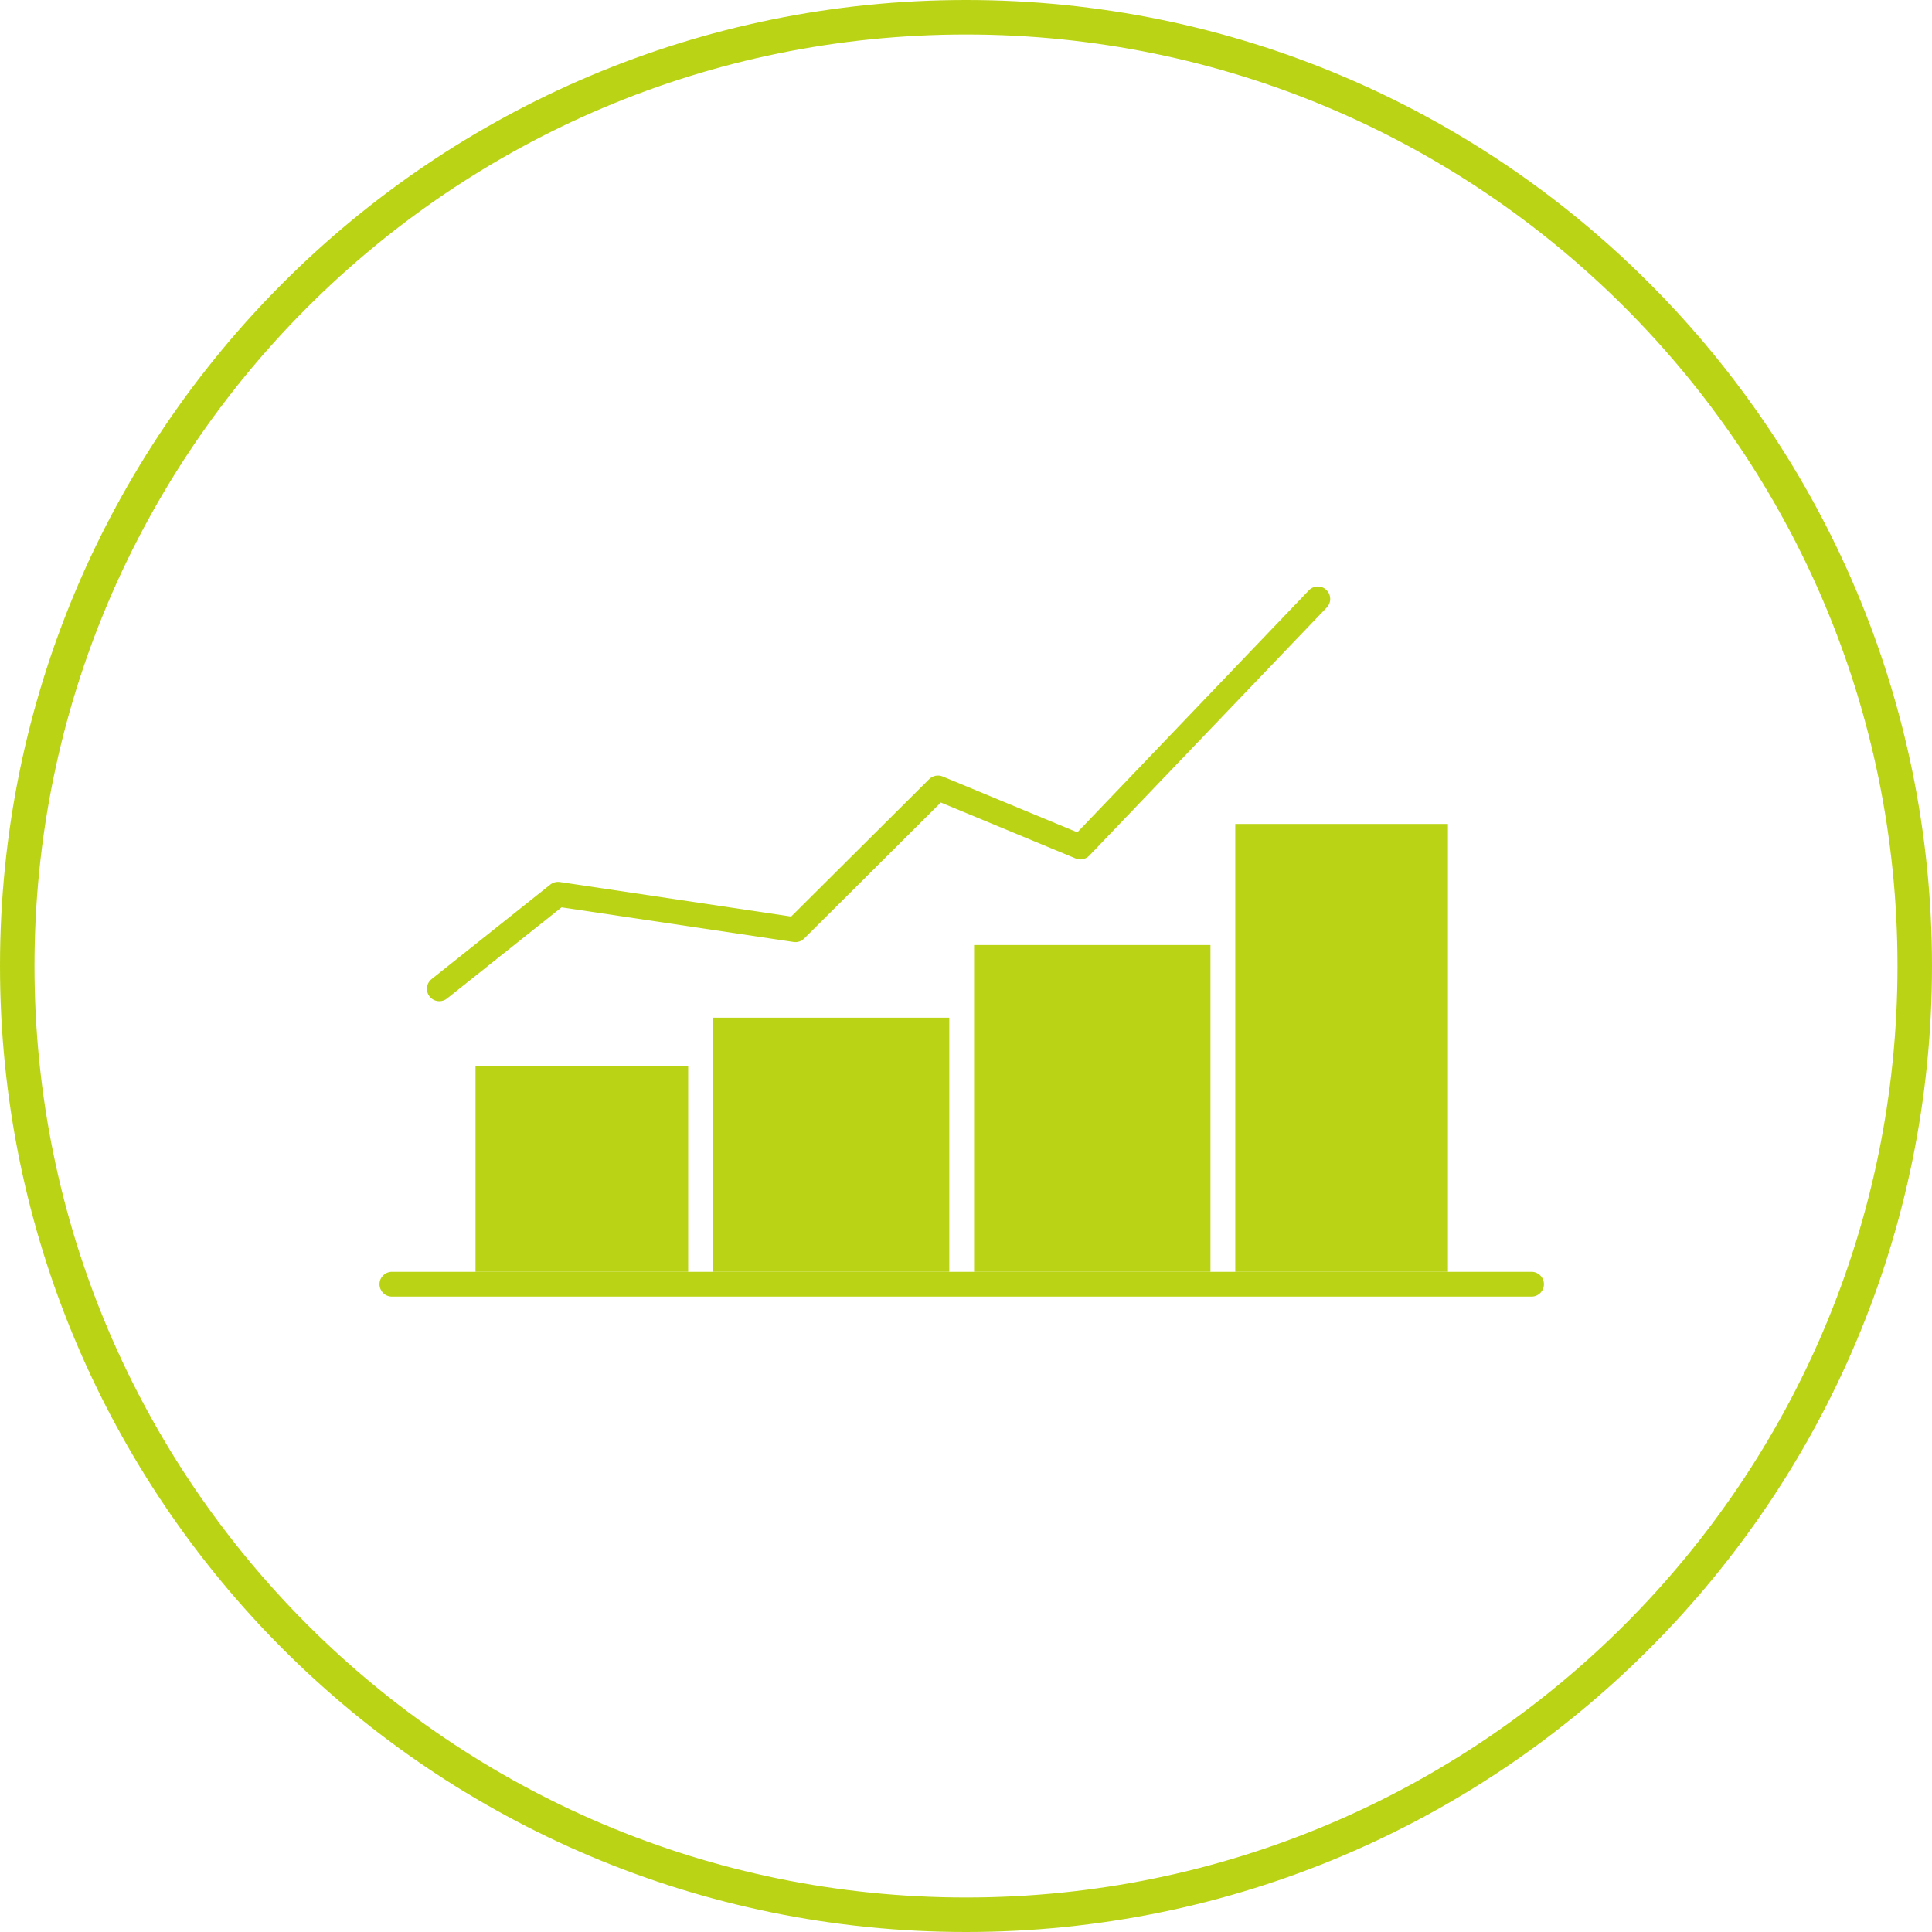
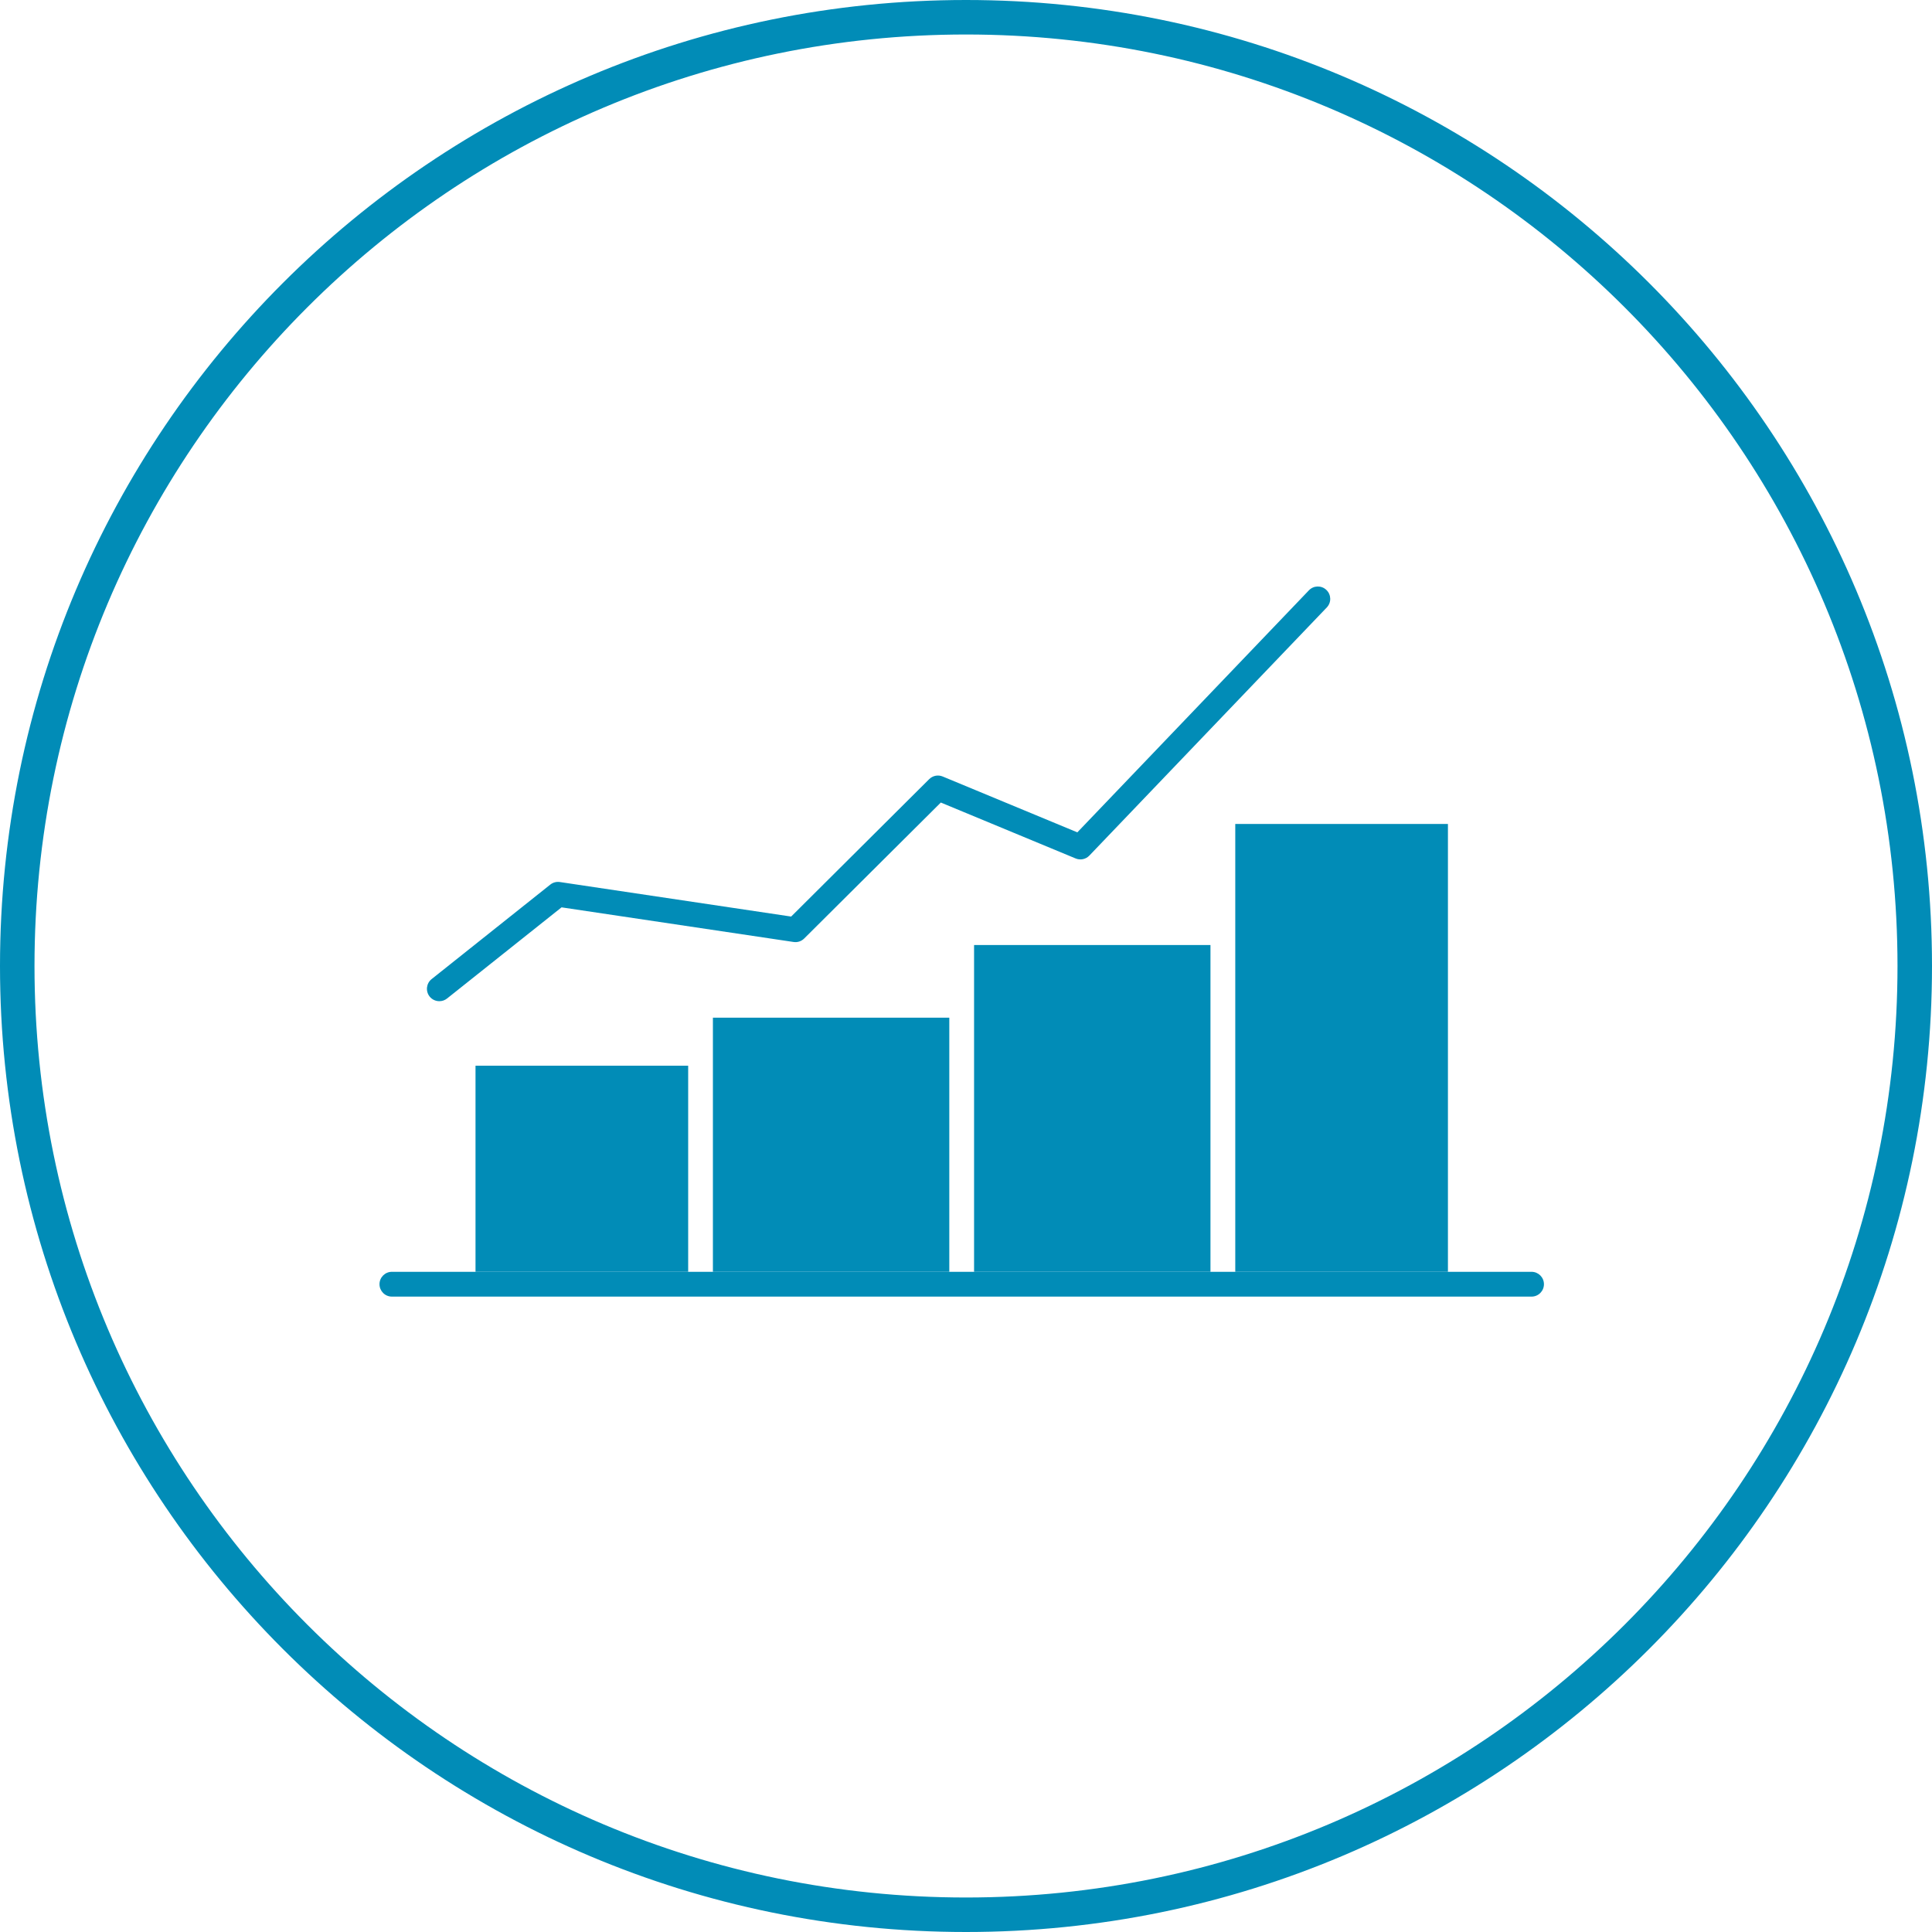
<svg xmlns="http://www.w3.org/2000/svg" width="56" height="56" viewBox="0 0 56 56" fill="none">
-   <rect x="0.5" y="0.5" width="55" height="55" rx="27.5" stroke="#BAD415" />
-   <path d="M20.664 30.531V36.864H27.516V29.498H20.664V30.531Z" fill="#BAD415" />
-   <path d="M19.947 30.89H13.783V36.864H19.947V30.89Z" fill="#BAD415" />
-   <path d="M28.234 29.139V36.864H35.086V27.392H28.234V29.139Z" fill="#BAD415" />
-   <path d="M35.805 27.033V36.864H41.969V23.883H35.805V27.033Z" fill="#BAD415" />
-   <path d="M44.393 36.864H11.359C11.161 36.864 11 37.025 11 37.223C11 37.422 11.161 37.583 11.359 37.583H44.393C44.591 37.583 44.752 37.422 44.752 37.223C44.752 37.025 44.591 36.864 44.393 36.864Z" fill="#BAD415" />
-   <path d="M12.734 29.02C12.813 29.02 12.892 28.995 12.958 28.942L16.277 26.3L23.004 27.304C23.116 27.321 23.23 27.283 23.31 27.203L27.27 23.262L31.178 24.883C31.315 24.94 31.473 24.907 31.575 24.8L38.458 17.607C38.595 17.464 38.59 17.237 38.446 17.1C38.303 16.962 38.076 16.968 37.939 17.111L31.227 24.126L27.324 22.507C27.19 22.451 27.036 22.482 26.933 22.584L22.932 26.567L16.228 25.566C16.13 25.551 16.029 25.578 15.951 25.64L12.51 28.38C12.355 28.504 12.33 28.73 12.453 28.885C12.524 28.974 12.629 29.02 12.734 29.02Z" fill="#BAD415" />
+   <rect x="0.5" y="0.5" width="55" height="55" rx="27.5" stroke="#018CB7" />
+   <path d="M20.664 30.531V36.864H27.516V29.498H20.664V30.531Z" fill="#018CB7" />
+   <path d="M19.947 30.89H13.783V36.864H19.947V30.89Z" fill="#018CB7" />
+   <path d="M28.234 29.139V36.864H35.086V27.392H28.234V29.139Z" fill="#018CB7" />
+   <path d="M35.805 27.033V36.864H41.969V23.883H35.805V27.033Z" fill="#018CB7" />
+   <path d="M44.393 36.864H11.359C11.161 36.864 11 37.025 11 37.223C11 37.422 11.161 37.583 11.359 37.583H44.393C44.591 37.583 44.752 37.422 44.752 37.223C44.752 37.025 44.591 36.864 44.393 36.864Z" fill="#018CB7" />
+   <path d="M12.734 29.02C12.813 29.02 12.892 28.995 12.958 28.942L16.277 26.3L23.004 27.304C23.116 27.321 23.23 27.283 23.31 27.203L27.27 23.262L31.178 24.883C31.315 24.94 31.473 24.907 31.575 24.8L38.458 17.607C38.595 17.464 38.59 17.237 38.446 17.1C38.303 16.962 38.076 16.968 37.939 17.111L31.227 24.126L27.324 22.507C27.19 22.451 27.036 22.482 26.933 22.584L22.932 26.567L16.228 25.566C16.13 25.551 16.029 25.578 15.951 25.64L12.51 28.38C12.355 28.504 12.33 28.73 12.453 28.885C12.524 28.974 12.629 29.02 12.734 29.02Z" fill="#018CB7" />
</svg>
